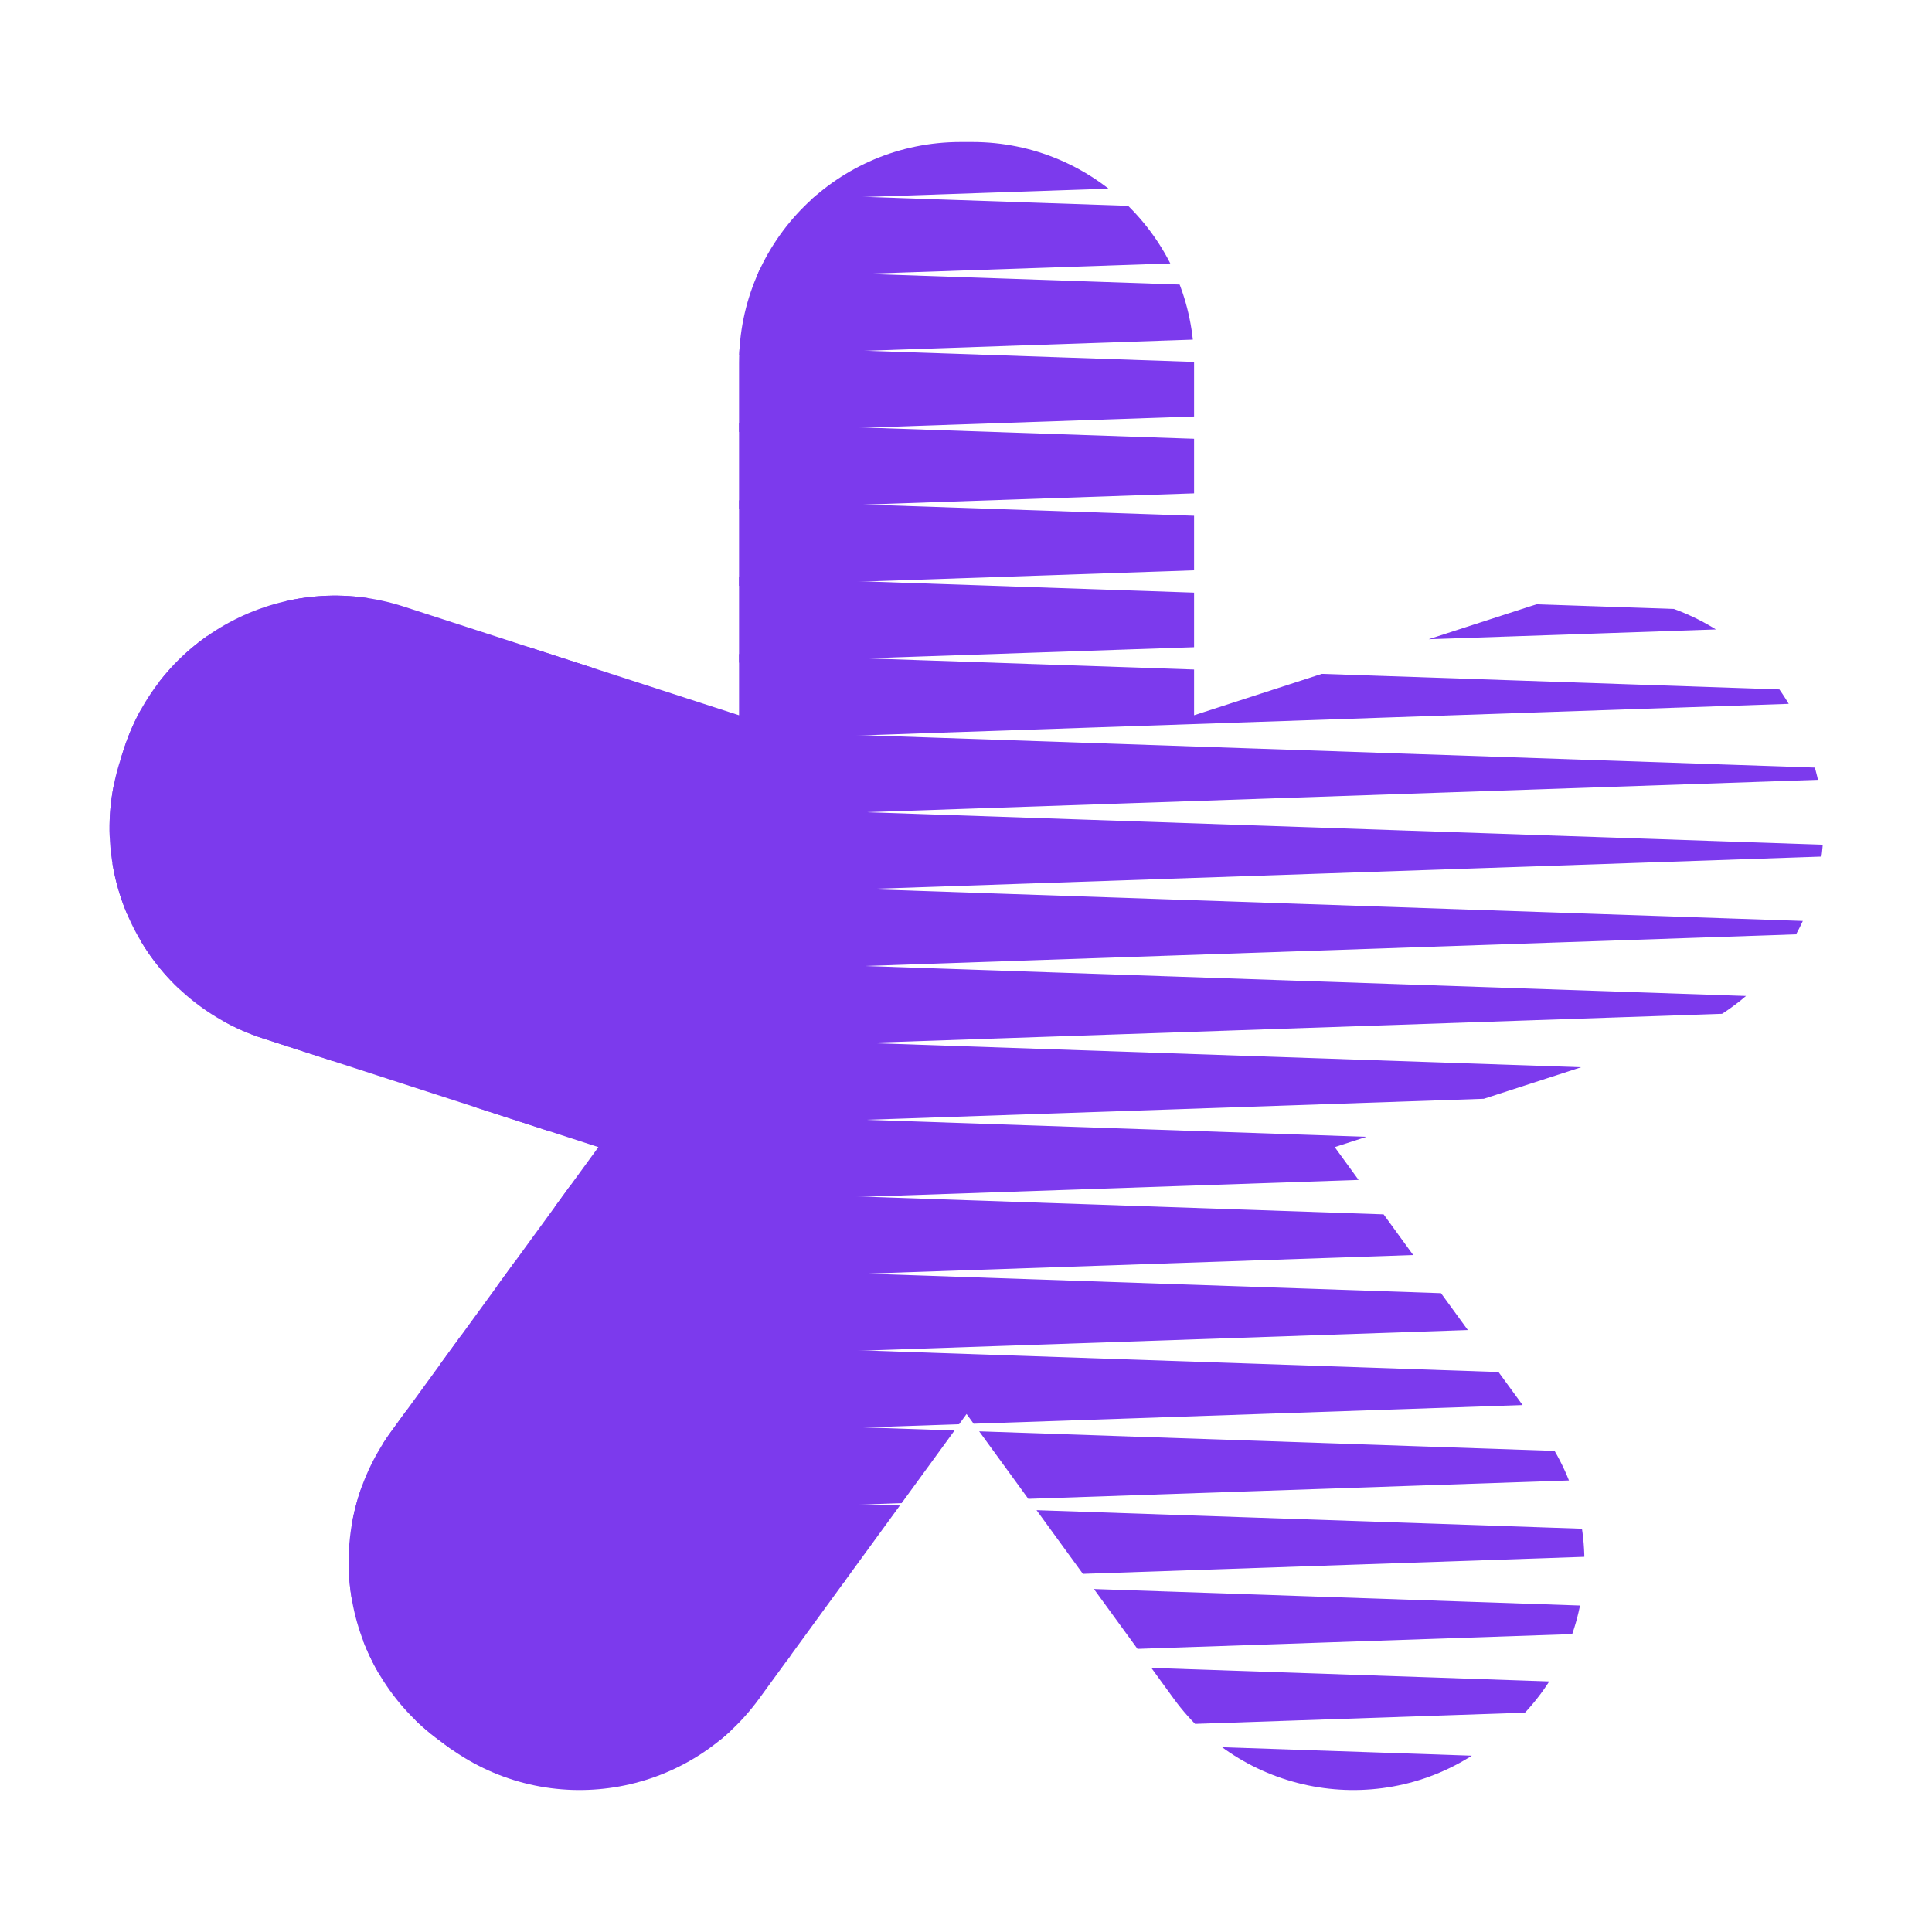
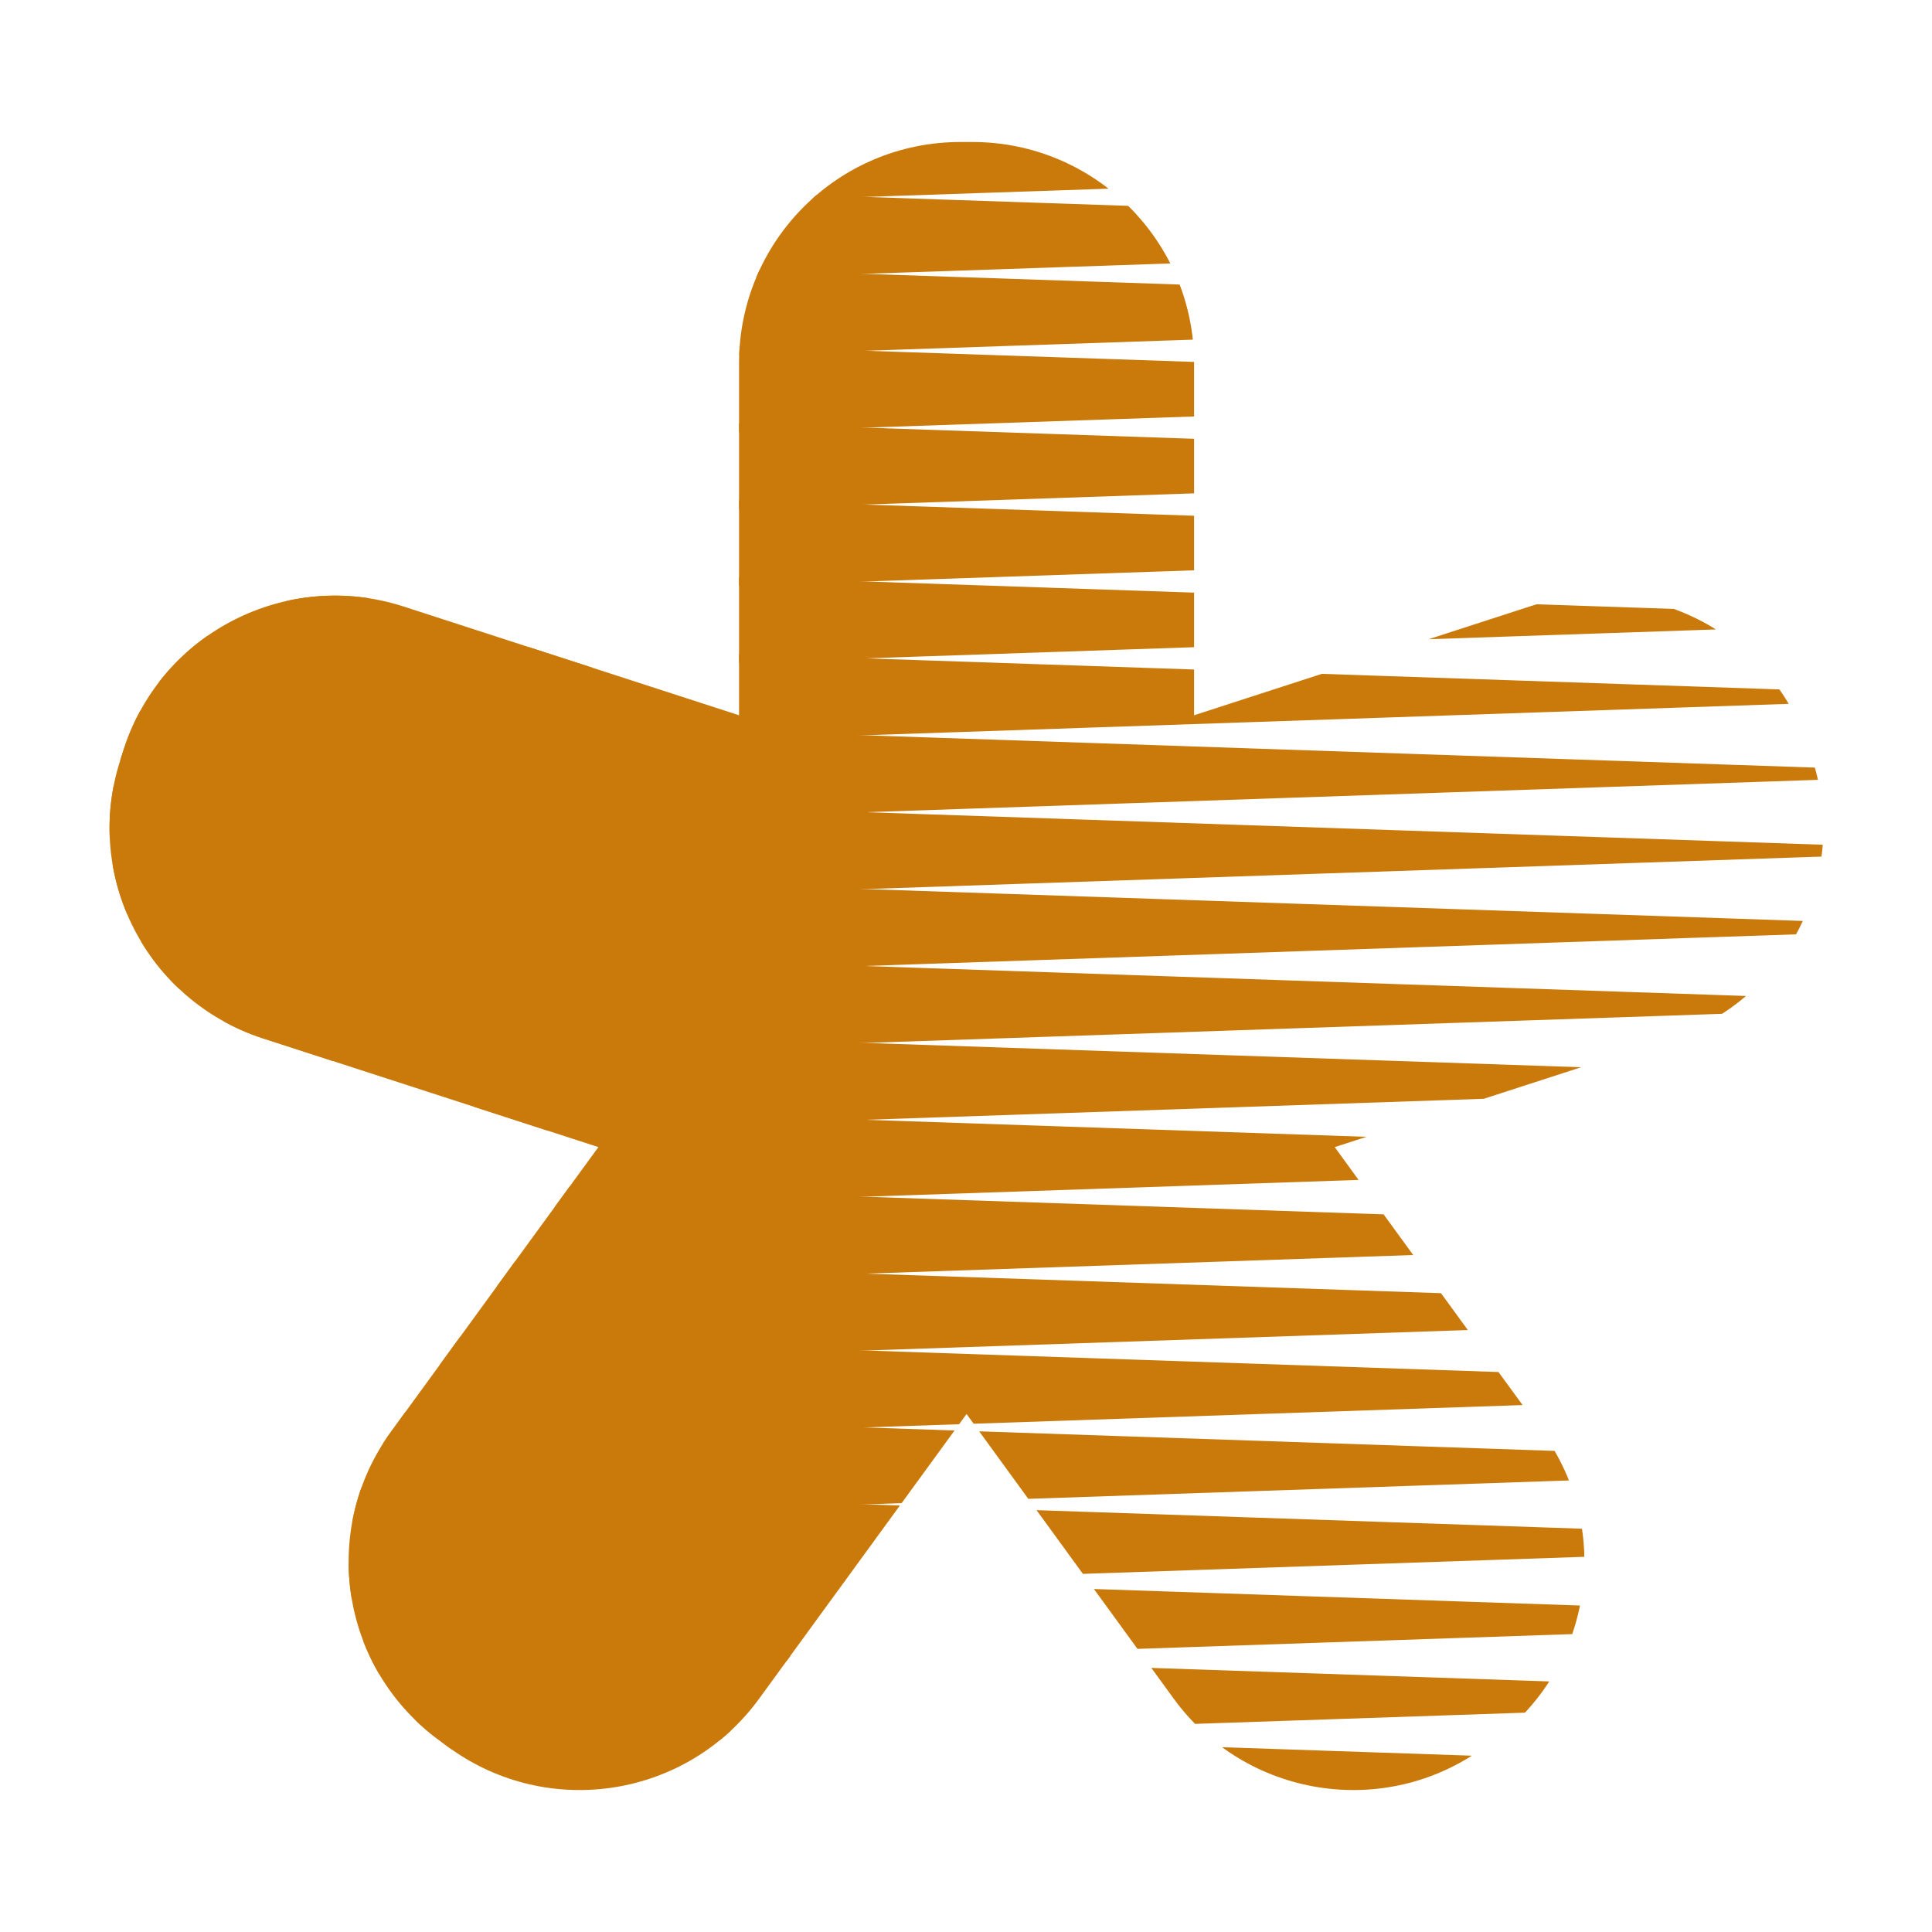
<svg xmlns="http://www.w3.org/2000/svg" width="500" zoomAndPan="magnify" viewBox="0 0 375 375" height="500" preserveAspectRatio="xMidYMid meet" version="1.0">
  <defs>
    <clipPath id="846d2627fd">
      <path d="M 21.242 27.562 L 354 27.562 L 354 45 L 21.242 45 Z M 21.242 27.562 " clip-rule="nonzero" />
    </clipPath>
    <clipPath id="1c17666295">
      <path d="M 147.336 329.73 C 133.344 348.926 106.488 353.18 87.23 339.25 C 86.594 338.816 86.016 338.352 85.426 337.906 C 66.168 323.973 61.93 297.121 75.875 277.93 C 94.301 252.594 116.148 222.652 116.148 222.652 C 116.148 222.652 80.852 211.219 51.023 201.543 C 28.406 194.199 16.027 169.969 23.387 147.434 C 23.625 146.73 23.816 145.996 24.074 145.277 C 31.43 122.727 55.707 110.41 78.324 117.719 C 108.152 127.395 143.449 138.832 143.449 138.832 L 143.449 70.488 C 143.449 46.77 162.66 27.562 186.441 27.562 L 188.73 27.562 C 212.465 27.562 231.77 46.77 231.77 70.488 L 231.77 138.832 C 231.77 138.832 267.066 127.395 296.895 117.719 C 319.508 110.395 343.789 122.727 351.098 145.277 C 351.387 146.012 351.578 146.73 351.785 147.434 C 359.141 169.988 346.812 194.199 324.195 201.543 C 294.32 211.219 259.07 222.652 259.07 222.652 C 259.07 222.652 280.805 252.594 299.34 277.93 C 313.289 297.121 308.984 323.957 289.793 337.906 C 289.203 338.336 288.578 338.801 287.938 339.25 C 268.73 353.18 241.828 348.926 227.832 329.73 C 209.41 304.398 187.609 274.457 187.609 274.457 C 187.609 274.457 165.777 304.398 147.336 329.73 Z M 147.336 329.73 " clip-rule="nonzero" />
    </clipPath>
    <clipPath id="b67107c4ed">
      <path d="M 21.242 32 L 354 32 L 354 60 L 21.242 60 Z M 21.242 32 " clip-rule="nonzero" />
    </clipPath>
    <clipPath id="4bcb7b3279">
      <path d="M 147.336 329.73 C 133.344 348.926 106.488 353.18 87.23 339.25 C 86.594 338.816 86.016 338.352 85.426 337.906 C 66.168 323.973 61.93 297.121 75.875 277.93 C 94.301 252.594 116.148 222.652 116.148 222.652 C 116.148 222.652 80.852 211.219 51.023 201.543 C 28.406 194.199 16.027 169.969 23.387 147.434 C 23.625 146.73 23.816 145.996 24.074 145.277 C 31.43 122.727 55.707 110.41 78.324 117.719 C 108.152 127.395 143.449 138.832 143.449 138.832 L 143.449 70.488 C 143.449 46.77 162.66 27.562 186.441 27.562 L 188.73 27.562 C 212.465 27.562 231.77 46.77 231.77 70.488 L 231.77 138.832 C 231.77 138.832 267.066 127.395 296.895 117.719 C 319.508 110.395 343.789 122.727 351.098 145.277 C 351.387 146.012 351.578 146.73 351.785 147.434 C 359.141 169.988 346.812 194.199 324.195 201.543 C 294.32 211.219 259.07 222.652 259.07 222.652 C 259.07 222.652 280.805 252.594 299.34 277.93 C 313.289 297.121 308.984 323.957 289.793 337.906 C 289.203 338.336 288.578 338.801 287.938 339.25 C 268.73 353.18 241.828 348.926 227.832 329.73 C 209.41 304.398 187.609 274.457 187.609 274.457 C 187.609 274.457 165.777 304.398 147.336 329.73 Z M 147.336 329.73 " clip-rule="nonzero" />
    </clipPath>
    <clipPath id="239f1c3ef4">
      <path d="M 21.242 47 L 354 47 L 354 75 L 21.242 75 Z M 21.242 47 " clip-rule="nonzero" />
    </clipPath>
    <clipPath id="25548eeae4">
      <path d="M 147.336 329.73 C 133.344 348.926 106.488 353.18 87.23 339.25 C 86.594 338.816 86.016 338.352 85.426 337.906 C 66.168 323.973 61.93 297.121 75.875 277.93 C 94.301 252.594 116.148 222.652 116.148 222.652 C 116.148 222.652 80.852 211.219 51.023 201.543 C 28.406 194.199 16.027 169.969 23.387 147.434 C 23.625 146.73 23.816 145.996 24.074 145.277 C 31.43 122.727 55.707 110.41 78.324 117.719 C 108.152 127.395 143.449 138.832 143.449 138.832 L 143.449 70.488 C 143.449 46.77 162.66 27.562 186.441 27.562 L 188.73 27.562 C 212.465 27.562 231.77 46.77 231.77 70.488 L 231.77 138.832 C 231.77 138.832 267.066 127.395 296.895 117.719 C 319.508 110.395 343.789 122.727 351.098 145.277 C 351.387 146.012 351.578 146.73 351.785 147.434 C 359.141 169.988 346.812 194.199 324.195 201.543 C 294.32 211.219 259.07 222.652 259.07 222.652 C 259.07 222.652 280.805 252.594 299.34 277.93 C 313.289 297.121 308.984 323.957 289.793 337.906 C 289.203 338.336 288.578 338.801 287.938 339.25 C 268.73 353.18 241.828 348.926 227.832 329.73 C 209.41 304.398 187.609 274.457 187.609 274.457 C 187.609 274.457 165.777 304.398 147.336 329.73 Z M 147.336 329.73 " clip-rule="nonzero" />
    </clipPath>
    <clipPath id="4e769411f2">
      <path d="M 21.242 61 L 354 61 L 354 90 L 21.242 90 Z M 21.242 61 " clip-rule="nonzero" />
    </clipPath>
    <clipPath id="ec1c4f6a53">
      <path d="M 147.336 329.73 C 133.344 348.926 106.488 353.18 87.23 339.25 C 86.594 338.816 86.016 338.352 85.426 337.906 C 66.168 323.973 61.93 297.121 75.875 277.93 C 94.301 252.594 116.148 222.652 116.148 222.652 C 116.148 222.652 80.852 211.219 51.023 201.543 C 28.406 194.199 16.027 169.969 23.387 147.434 C 23.625 146.73 23.816 145.996 24.074 145.277 C 31.43 122.727 55.707 110.41 78.324 117.719 C 108.152 127.395 143.449 138.832 143.449 138.832 L 143.449 70.488 C 143.449 46.77 162.66 27.562 186.441 27.562 L 188.73 27.562 C 212.465 27.562 231.77 46.77 231.77 70.488 L 231.77 138.832 C 231.77 138.832 267.066 127.395 296.895 117.719 C 319.508 110.395 343.789 122.727 351.098 145.277 C 351.387 146.012 351.578 146.73 351.785 147.434 C 359.141 169.988 346.812 194.199 324.195 201.543 C 294.32 211.219 259.07 222.652 259.07 222.652 C 259.07 222.652 280.805 252.594 299.34 277.93 C 313.289 297.121 308.984 323.957 289.793 337.906 C 289.203 338.336 288.578 338.801 287.938 339.25 C 268.73 353.18 241.828 348.926 227.832 329.73 C 209.41 304.398 187.609 274.457 187.609 274.457 C 187.609 274.457 165.777 304.398 147.336 329.73 Z M 147.336 329.73 " clip-rule="nonzero" />
    </clipPath>
    <clipPath id="59d74f00a9">
      <path d="M 21.242 76 L 354 76 L 354 105 L 21.242 105 Z M 21.242 76 " clip-rule="nonzero" />
    </clipPath>
    <clipPath id="4a79bfa28d">
      <path d="M 147.336 329.73 C 133.344 348.926 106.488 353.18 87.23 339.25 C 86.594 338.816 86.016 338.352 85.426 337.906 C 66.168 323.973 61.93 297.121 75.875 277.93 C 94.301 252.594 116.148 222.652 116.148 222.652 C 116.148 222.652 80.852 211.219 51.023 201.543 C 28.406 194.199 16.027 169.969 23.387 147.434 C 23.625 146.73 23.816 145.996 24.074 145.277 C 31.43 122.727 55.707 110.41 78.324 117.719 C 108.152 127.395 143.449 138.832 143.449 138.832 L 143.449 70.488 C 143.449 46.77 162.66 27.562 186.441 27.562 L 188.73 27.562 C 212.465 27.562 231.77 46.77 231.77 70.488 L 231.77 138.832 C 231.77 138.832 267.066 127.395 296.895 117.719 C 319.508 110.395 343.789 122.727 351.098 145.277 C 351.387 146.012 351.578 146.73 351.785 147.434 C 359.141 169.988 346.812 194.199 324.195 201.543 C 294.32 211.219 259.07 222.652 259.07 222.652 C 259.07 222.652 280.805 252.594 299.34 277.93 C 313.289 297.121 308.984 323.957 289.793 337.906 C 289.203 338.336 288.578 338.801 287.938 339.25 C 268.73 353.18 241.828 348.926 227.832 329.73 C 209.41 304.398 187.609 274.457 187.609 274.457 C 187.609 274.457 165.777 304.398 147.336 329.73 Z M 147.336 329.73 " clip-rule="nonzero" />
    </clipPath>
    <clipPath id="18f8cc3c72">
      <path d="M 21.242 91 L 354 91 L 354 119 L 21.242 119 Z M 21.242 91 " clip-rule="nonzero" />
    </clipPath>
    <clipPath id="bc3f425c98">
      <path d="M 147.336 329.73 C 133.344 348.926 106.488 353.18 87.23 339.25 C 86.594 338.816 86.016 338.352 85.426 337.906 C 66.168 323.973 61.93 297.121 75.875 277.93 C 94.301 252.594 116.148 222.652 116.148 222.652 C 116.148 222.652 80.852 211.219 51.023 201.543 C 28.406 194.199 16.027 169.969 23.387 147.434 C 23.625 146.73 23.816 145.996 24.074 145.277 C 31.43 122.727 55.707 110.41 78.324 117.719 C 108.152 127.395 143.449 138.832 143.449 138.832 L 143.449 70.488 C 143.449 46.77 162.66 27.562 186.441 27.562 L 188.73 27.562 C 212.465 27.562 231.77 46.77 231.77 70.488 L 231.77 138.832 C 231.77 138.832 267.066 127.395 296.895 117.719 C 319.508 110.395 343.789 122.727 351.098 145.277 C 351.387 146.012 351.578 146.73 351.785 147.434 C 359.141 169.988 346.812 194.199 324.195 201.543 C 294.32 211.219 259.07 222.652 259.07 222.652 C 259.07 222.652 280.805 252.594 299.34 277.93 C 313.289 297.121 308.984 323.957 289.793 337.906 C 289.203 338.336 288.578 338.801 287.938 339.25 C 268.73 353.18 241.828 348.926 227.832 329.73 C 209.41 304.398 187.609 274.457 187.609 274.457 C 187.609 274.457 165.777 304.398 147.336 329.73 Z M 147.336 329.73 " clip-rule="nonzero" />
    </clipPath>
    <clipPath id="8e218f6658">
      <path d="M 21.242 106 L 354 106 L 354 134 L 21.242 134 Z M 21.242 106 " clip-rule="nonzero" />
    </clipPath>
    <clipPath id="dfae917da2">
      <path d="M 147.336 329.73 C 133.344 348.926 106.488 353.18 87.23 339.25 C 86.594 338.816 86.016 338.352 85.426 337.906 C 66.168 323.973 61.93 297.121 75.875 277.93 C 94.301 252.594 116.148 222.652 116.148 222.652 C 116.148 222.652 80.852 211.219 51.023 201.543 C 28.406 194.199 16.027 169.969 23.387 147.434 C 23.625 146.73 23.816 145.996 24.074 145.277 C 31.43 122.727 55.707 110.41 78.324 117.719 C 108.152 127.395 143.449 138.832 143.449 138.832 L 143.449 70.488 C 143.449 46.77 162.66 27.562 186.441 27.562 L 188.73 27.562 C 212.465 27.562 231.77 46.77 231.77 70.488 L 231.77 138.832 C 231.77 138.832 267.066 127.395 296.895 117.719 C 319.508 110.395 343.789 122.727 351.098 145.277 C 351.387 146.012 351.578 146.73 351.785 147.434 C 359.141 169.988 346.812 194.199 324.195 201.543 C 294.32 211.219 259.07 222.652 259.07 222.652 C 259.07 222.652 280.805 252.594 299.34 277.93 C 313.289 297.121 308.984 323.957 289.793 337.906 C 289.203 338.336 288.578 338.801 287.938 339.25 C 268.73 353.18 241.828 348.926 227.832 329.73 C 209.41 304.398 187.609 274.457 187.609 274.457 C 187.609 274.457 165.777 304.398 147.336 329.73 Z M 147.336 329.73 " clip-rule="nonzero" />
    </clipPath>
    <clipPath id="a7ffdead7a">
      <path d="M 21.242 121 L 354 121 L 354 149 L 21.242 149 Z M 21.242 121 " clip-rule="nonzero" />
    </clipPath>
    <clipPath id="7ac23df32a">
      <path d="M 147.336 329.73 C 133.344 348.926 106.488 353.18 87.23 339.25 C 86.594 338.816 86.016 338.352 85.426 337.906 C 66.168 323.973 61.93 297.121 75.875 277.93 C 94.301 252.594 116.148 222.652 116.148 222.652 C 116.148 222.652 80.852 211.219 51.023 201.543 C 28.406 194.199 16.027 169.969 23.387 147.434 C 23.625 146.73 23.816 145.996 24.074 145.277 C 31.43 122.727 55.707 110.41 78.324 117.719 C 108.152 127.395 143.449 138.832 143.449 138.832 L 143.449 70.488 C 143.449 46.77 162.66 27.562 186.441 27.562 L 188.73 27.562 C 212.465 27.562 231.77 46.77 231.77 70.488 L 231.77 138.832 C 231.77 138.832 267.066 127.395 296.895 117.719 C 319.508 110.395 343.789 122.727 351.098 145.277 C 351.387 146.012 351.578 146.73 351.785 147.434 C 359.141 169.988 346.812 194.199 324.195 201.543 C 294.32 211.219 259.07 222.652 259.07 222.652 C 259.07 222.652 280.805 252.594 299.34 277.93 C 313.289 297.121 308.984 323.957 289.793 337.906 C 289.203 338.336 288.578 338.801 287.938 339.25 C 268.73 353.18 241.828 348.926 227.832 329.73 C 209.41 304.398 187.609 274.457 187.609 274.457 C 187.609 274.457 165.777 304.398 147.336 329.73 Z M 147.336 329.73 " clip-rule="nonzero" />
    </clipPath>
    <clipPath id="889c80b71e">
      <path d="M 21.242 136 L 354 136 L 354 164 L 21.242 164 Z M 21.242 136 " clip-rule="nonzero" />
    </clipPath>
    <clipPath id="91bda8b24e">
      <path d="M 147.336 329.73 C 133.344 348.926 106.488 353.18 87.23 339.25 C 86.594 338.816 86.016 338.352 85.426 337.906 C 66.168 323.973 61.93 297.121 75.875 277.93 C 94.301 252.594 116.148 222.652 116.148 222.652 C 116.148 222.652 80.852 211.219 51.023 201.543 C 28.406 194.199 16.027 169.969 23.387 147.434 C 23.625 146.73 23.816 145.996 24.074 145.277 C 31.43 122.727 55.707 110.41 78.324 117.719 C 108.152 127.395 143.449 138.832 143.449 138.832 L 143.449 70.488 C 143.449 46.77 162.66 27.562 186.441 27.562 L 188.73 27.562 C 212.465 27.562 231.77 46.77 231.77 70.488 L 231.77 138.832 C 231.77 138.832 267.066 127.395 296.895 117.719 C 319.508 110.395 343.789 122.727 351.098 145.277 C 351.387 146.012 351.578 146.73 351.785 147.434 C 359.141 169.988 346.812 194.199 324.195 201.543 C 294.32 211.219 259.07 222.652 259.07 222.652 C 259.07 222.652 280.805 252.594 299.34 277.93 C 313.289 297.121 308.984 323.957 289.793 337.906 C 289.203 338.336 288.578 338.801 287.938 339.25 C 268.73 353.18 241.828 348.926 227.832 329.73 C 209.41 304.398 187.609 274.457 187.609 274.457 C 187.609 274.457 165.777 304.398 147.336 329.73 Z M 147.336 329.73 " clip-rule="nonzero" />
    </clipPath>
    <clipPath id="bf552c77ee">
      <path d="M 21.242 151 L 354 151 L 354 179 L 21.242 179 Z M 21.242 151 " clip-rule="nonzero" />
    </clipPath>
    <clipPath id="5dc0c05a8c">
      <path d="M 147.336 329.73 C 133.344 348.926 106.488 353.18 87.23 339.25 C 86.594 338.816 86.016 338.352 85.426 337.906 C 66.168 323.973 61.93 297.121 75.875 277.93 C 94.301 252.594 116.148 222.652 116.148 222.652 C 116.148 222.652 80.852 211.219 51.023 201.543 C 28.406 194.199 16.027 169.969 23.387 147.434 C 23.625 146.73 23.816 145.996 24.074 145.277 C 31.43 122.727 55.707 110.41 78.324 117.719 C 108.152 127.395 143.449 138.832 143.449 138.832 L 143.449 70.488 C 143.449 46.77 162.66 27.562 186.441 27.562 L 188.73 27.562 C 212.465 27.562 231.77 46.77 231.77 70.488 L 231.77 138.832 C 231.77 138.832 267.066 127.395 296.895 117.719 C 319.508 110.395 343.789 122.727 351.098 145.277 C 351.387 146.012 351.578 146.73 351.785 147.434 C 359.141 169.988 346.812 194.199 324.195 201.543 C 294.32 211.219 259.07 222.652 259.07 222.652 C 259.07 222.652 280.805 252.594 299.34 277.93 C 313.289 297.121 308.984 323.957 289.793 337.906 C 289.203 338.336 288.578 338.801 287.938 339.25 C 268.73 353.18 241.828 348.926 227.832 329.73 C 209.41 304.398 187.609 274.457 187.609 274.457 C 187.609 274.457 165.777 304.398 147.336 329.73 Z M 147.336 329.73 " clip-rule="nonzero" />
    </clipPath>
    <clipPath id="2c8d3a0c11">
      <path d="M 21.242 166 L 354 166 L 354 194 L 21.242 194 Z M 21.242 166 " clip-rule="nonzero" />
    </clipPath>
    <clipPath id="d4ba5630dd">
      <path d="M 147.336 329.73 C 133.344 348.926 106.488 353.18 87.23 339.25 C 86.594 338.816 86.016 338.352 85.426 337.906 C 66.168 323.973 61.93 297.121 75.875 277.93 C 94.301 252.594 116.148 222.652 116.148 222.652 C 116.148 222.652 80.852 211.219 51.023 201.543 C 28.406 194.199 16.027 169.969 23.387 147.434 C 23.625 146.73 23.816 145.996 24.074 145.277 C 31.43 122.727 55.707 110.41 78.324 117.719 C 108.152 127.395 143.449 138.832 143.449 138.832 L 143.449 70.488 C 143.449 46.77 162.66 27.562 186.441 27.562 L 188.73 27.562 C 212.465 27.562 231.77 46.77 231.77 70.488 L 231.77 138.832 C 231.77 138.832 267.066 127.395 296.895 117.719 C 319.508 110.395 343.789 122.727 351.098 145.277 C 351.387 146.012 351.578 146.73 351.785 147.434 C 359.141 169.988 346.812 194.199 324.195 201.543 C 294.32 211.219 259.07 222.652 259.07 222.652 C 259.07 222.652 280.805 252.594 299.34 277.93 C 313.289 297.121 308.984 323.957 289.793 337.906 C 289.203 338.336 288.578 338.801 287.938 339.25 C 268.73 353.18 241.828 348.926 227.832 329.73 C 209.41 304.398 187.609 274.457 187.609 274.457 C 187.609 274.457 165.777 304.398 147.336 329.73 Z M 147.336 329.73 " clip-rule="nonzero" />
    </clipPath>
    <clipPath id="be1769e89f">
      <path d="M 21.242 181 L 354 181 L 354 209 L 21.242 209 Z M 21.242 181 " clip-rule="nonzero" />
    </clipPath>
    <clipPath id="778aa184af">
      <path d="M 147.336 329.73 C 133.344 348.926 106.488 353.18 87.23 339.25 C 86.594 338.816 86.016 338.352 85.426 337.906 C 66.168 323.973 61.93 297.121 75.875 277.93 C 94.301 252.594 116.148 222.652 116.148 222.652 C 116.148 222.652 80.852 211.219 51.023 201.543 C 28.406 194.199 16.027 169.969 23.387 147.434 C 23.625 146.73 23.816 145.996 24.074 145.277 C 31.43 122.727 55.707 110.41 78.324 117.719 C 108.152 127.395 143.449 138.832 143.449 138.832 L 143.449 70.488 C 143.449 46.77 162.66 27.562 186.441 27.562 L 188.73 27.562 C 212.465 27.562 231.77 46.77 231.77 70.488 L 231.77 138.832 C 231.77 138.832 267.066 127.395 296.895 117.719 C 319.508 110.395 343.789 122.727 351.098 145.277 C 351.387 146.012 351.578 146.73 351.785 147.434 C 359.141 169.988 346.812 194.199 324.195 201.543 C 294.32 211.219 259.07 222.652 259.07 222.652 C 259.07 222.652 280.805 252.594 299.34 277.93 C 313.289 297.121 308.984 323.957 289.793 337.906 C 289.203 338.336 288.578 338.801 287.938 339.25 C 268.73 353.18 241.828 348.926 227.832 329.73 C 209.41 304.398 187.609 274.457 187.609 274.457 C 187.609 274.457 165.777 304.398 147.336 329.73 Z M 147.336 329.73 " clip-rule="nonzero" />
    </clipPath>
    <clipPath id="a9affb54ce">
      <path d="M 21.242 196 L 354 196 L 354 224 L 21.242 224 Z M 21.242 196 " clip-rule="nonzero" />
    </clipPath>
    <clipPath id="3beb275bf1">
      <path d="M 147.336 329.73 C 133.344 348.926 106.488 353.18 87.23 339.25 C 86.594 338.816 86.016 338.352 85.426 337.906 C 66.168 323.973 61.93 297.121 75.875 277.93 C 94.301 252.594 116.148 222.652 116.148 222.652 C 116.148 222.652 80.852 211.219 51.023 201.543 C 28.406 194.199 16.027 169.969 23.387 147.434 C 23.625 146.73 23.816 145.996 24.074 145.277 C 31.43 122.727 55.707 110.41 78.324 117.719 C 108.152 127.395 143.449 138.832 143.449 138.832 L 143.449 70.488 C 143.449 46.77 162.66 27.562 186.441 27.562 L 188.73 27.562 C 212.465 27.562 231.77 46.77 231.77 70.488 L 231.77 138.832 C 231.77 138.832 267.066 127.395 296.895 117.719 C 319.508 110.395 343.789 122.727 351.098 145.277 C 351.387 146.012 351.578 146.73 351.785 147.434 C 359.141 169.988 346.812 194.199 324.195 201.543 C 294.32 211.219 259.07 222.652 259.07 222.652 C 259.07 222.652 280.805 252.594 299.34 277.93 C 313.289 297.121 308.984 323.957 289.793 337.906 C 289.203 338.336 288.578 338.801 287.938 339.25 C 268.73 353.18 241.828 348.926 227.832 329.73 C 209.41 304.398 187.609 274.457 187.609 274.457 C 187.609 274.457 165.777 304.398 147.336 329.73 Z M 147.336 329.73 " clip-rule="nonzero" />
    </clipPath>
    <clipPath id="f88423b8b4">
      <path d="M 21.242 211 L 354 211 L 354 239 L 21.242 239 Z M 21.242 211 " clip-rule="nonzero" />
    </clipPath>
    <clipPath id="7b7dac00a6">
      <path d="M 147.336 329.73 C 133.344 348.926 106.488 353.18 87.23 339.25 C 86.594 338.816 86.016 338.352 85.426 337.906 C 66.168 323.973 61.93 297.121 75.875 277.93 C 94.301 252.594 116.148 222.652 116.148 222.652 C 116.148 222.652 80.852 211.219 51.023 201.543 C 28.406 194.199 16.027 169.969 23.387 147.434 C 23.625 146.73 23.816 145.996 24.074 145.277 C 31.43 122.727 55.707 110.41 78.324 117.719 C 108.152 127.395 143.449 138.832 143.449 138.832 L 143.449 70.488 C 143.449 46.77 162.66 27.562 186.441 27.562 L 188.73 27.562 C 212.465 27.562 231.77 46.77 231.77 70.488 L 231.77 138.832 C 231.77 138.832 267.066 127.395 296.895 117.719 C 319.508 110.395 343.789 122.727 351.098 145.277 C 351.387 146.012 351.578 146.73 351.785 147.434 C 359.141 169.988 346.812 194.199 324.195 201.543 C 294.32 211.219 259.07 222.652 259.07 222.652 C 259.07 222.652 280.805 252.594 299.34 277.93 C 313.289 297.121 308.984 323.957 289.793 337.906 C 289.203 338.336 288.578 338.801 287.938 339.25 C 268.73 353.18 241.828 348.926 227.832 329.73 C 209.41 304.398 187.609 274.457 187.609 274.457 C 187.609 274.457 165.777 304.398 147.336 329.73 Z M 147.336 329.73 " clip-rule="nonzero" />
    </clipPath>
    <clipPath id="2fe3b1e2af">
      <path d="M 21.242 226 L 354 226 L 354 254 L 21.242 254 Z M 21.242 226 " clip-rule="nonzero" />
    </clipPath>
    <clipPath id="392f0bcef5">
      <path d="M 147.336 329.73 C 133.344 348.926 106.488 353.18 87.23 339.25 C 86.594 338.816 86.016 338.352 85.426 337.906 C 66.168 323.973 61.93 297.121 75.875 277.93 C 94.301 252.594 116.148 222.652 116.148 222.652 C 116.148 222.652 80.852 211.219 51.023 201.543 C 28.406 194.199 16.027 169.969 23.387 147.434 C 23.625 146.73 23.816 145.996 24.074 145.277 C 31.43 122.727 55.707 110.41 78.324 117.719 C 108.152 127.395 143.449 138.832 143.449 138.832 L 143.449 70.488 C 143.449 46.77 162.66 27.562 186.441 27.562 L 188.73 27.562 C 212.465 27.562 231.77 46.77 231.77 70.488 L 231.77 138.832 C 231.77 138.832 267.066 127.395 296.895 117.719 C 319.508 110.395 343.789 122.727 351.098 145.277 C 351.387 146.012 351.578 146.73 351.785 147.434 C 359.141 169.988 346.812 194.199 324.195 201.543 C 294.32 211.219 259.07 222.652 259.07 222.652 C 259.07 222.652 280.805 252.594 299.34 277.93 C 313.289 297.121 308.984 323.957 289.793 337.906 C 289.203 338.336 288.578 338.801 287.938 339.25 C 268.73 353.18 241.828 348.926 227.832 329.73 C 209.41 304.398 187.609 274.457 187.609 274.457 C 187.609 274.457 165.777 304.398 147.336 329.73 Z M 147.336 329.73 " clip-rule="nonzero" />
    </clipPath>
    <clipPath id="79d746da21">
      <path d="M 21.242 241 L 354 241 L 354 269 L 21.242 269 Z M 21.242 241 " clip-rule="nonzero" />
    </clipPath>
    <clipPath id="4cd6c43f71">
      <path d="M 147.336 329.73 C 133.344 348.926 106.488 353.18 87.23 339.25 C 86.594 338.816 86.016 338.352 85.426 337.906 C 66.168 323.973 61.93 297.121 75.875 277.93 C 94.301 252.594 116.148 222.652 116.148 222.652 C 116.148 222.652 80.852 211.219 51.023 201.543 C 28.406 194.199 16.027 169.969 23.387 147.434 C 23.625 146.73 23.816 145.996 24.074 145.277 C 31.43 122.727 55.707 110.41 78.324 117.719 C 108.152 127.395 143.449 138.832 143.449 138.832 L 143.449 70.488 C 143.449 46.77 162.66 27.562 186.441 27.562 L 188.73 27.562 C 212.465 27.562 231.77 46.77 231.77 70.488 L 231.77 138.832 C 231.77 138.832 267.066 127.395 296.895 117.719 C 319.508 110.395 343.789 122.727 351.098 145.277 C 351.387 146.012 351.578 146.73 351.785 147.434 C 359.141 169.988 346.812 194.199 324.195 201.543 C 294.32 211.219 259.07 222.652 259.07 222.652 C 259.07 222.652 280.805 252.594 299.34 277.93 C 313.289 297.121 308.984 323.957 289.793 337.906 C 289.203 338.336 288.578 338.801 287.938 339.25 C 268.73 353.18 241.828 348.926 227.832 329.73 C 209.41 304.398 187.609 274.457 187.609 274.457 C 187.609 274.457 165.777 304.398 147.336 329.73 Z M 147.336 329.73 " clip-rule="nonzero" />
    </clipPath>
    <clipPath id="7b22cd13e1">
      <path d="M 21.242 256 L 354 256 L 354 284 L 21.242 284 Z M 21.242 256 " clip-rule="nonzero" />
    </clipPath>
    <clipPath id="c143ef2018">
      <path d="M 147.336 329.73 C 133.344 348.926 106.488 353.18 87.23 339.25 C 86.594 338.816 86.016 338.352 85.426 337.906 C 66.168 323.973 61.93 297.121 75.875 277.93 C 94.301 252.594 116.148 222.652 116.148 222.652 C 116.148 222.652 80.852 211.219 51.023 201.543 C 28.406 194.199 16.027 169.969 23.387 147.434 C 23.625 146.73 23.816 145.996 24.074 145.277 C 31.43 122.727 55.707 110.41 78.324 117.719 C 108.152 127.395 143.449 138.832 143.449 138.832 L 143.449 70.488 C 143.449 46.77 162.66 27.562 186.441 27.562 L 188.73 27.562 C 212.465 27.562 231.77 46.77 231.77 70.488 L 231.77 138.832 C 231.77 138.832 267.066 127.395 296.895 117.719 C 319.508 110.395 343.789 122.727 351.098 145.277 C 351.387 146.012 351.578 146.73 351.785 147.434 C 359.141 169.988 346.812 194.199 324.195 201.543 C 294.32 211.219 259.07 222.652 259.07 222.652 C 259.07 222.652 280.805 252.594 299.34 277.93 C 313.289 297.121 308.984 323.957 289.793 337.906 C 289.203 338.336 288.578 338.801 287.938 339.25 C 268.73 353.18 241.828 348.926 227.832 329.73 C 209.41 304.398 187.609 274.457 187.609 274.457 C 187.609 274.457 165.777 304.398 147.336 329.73 Z M 147.336 329.73 " clip-rule="nonzero" />
    </clipPath>
    <clipPath id="1eff3e63c2">
      <path d="M 21.242 270 L 354 270 L 354 299 L 21.242 299 Z M 21.242 270 " clip-rule="nonzero" />
    </clipPath>
    <clipPath id="bb00f1fc9f">
      <path d="M 147.336 329.73 C 133.344 348.926 106.488 353.18 87.23 339.25 C 86.594 338.816 86.016 338.352 85.426 337.906 C 66.168 323.973 61.93 297.121 75.875 277.93 C 94.301 252.594 116.148 222.652 116.148 222.652 C 116.148 222.652 80.852 211.219 51.023 201.543 C 28.406 194.199 16.027 169.969 23.387 147.434 C 23.625 146.73 23.816 145.996 24.074 145.277 C 31.43 122.727 55.707 110.41 78.324 117.719 C 108.152 127.395 143.449 138.832 143.449 138.832 L 143.449 70.488 C 143.449 46.77 162.66 27.562 186.441 27.562 L 188.73 27.562 C 212.465 27.562 231.77 46.77 231.77 70.488 L 231.77 138.832 C 231.77 138.832 267.066 127.395 296.895 117.719 C 319.508 110.395 343.789 122.727 351.098 145.277 C 351.387 146.012 351.578 146.73 351.785 147.434 C 359.141 169.988 346.812 194.199 324.195 201.543 C 294.32 211.219 259.07 222.652 259.07 222.652 C 259.07 222.652 280.805 252.594 299.34 277.93 C 313.289 297.121 308.984 323.957 289.793 337.906 C 289.203 338.336 288.578 338.801 287.938 339.25 C 268.73 353.18 241.828 348.926 227.832 329.73 C 209.41 304.398 187.609 274.457 187.609 274.457 C 187.609 274.457 165.777 304.398 147.336 329.73 Z M 147.336 329.73 " clip-rule="nonzero" />
    </clipPath>
    <clipPath id="e108d67e32">
      <path d="M 21.242 285 L 354 285 L 354 314 L 21.242 314 Z M 21.242 285 " clip-rule="nonzero" />
    </clipPath>
    <clipPath id="a1e20eea5d">
      <path d="M 147.336 329.73 C 133.344 348.926 106.488 353.18 87.23 339.25 C 86.594 338.816 86.016 338.352 85.426 337.906 C 66.168 323.973 61.93 297.121 75.875 277.93 C 94.301 252.594 116.148 222.652 116.148 222.652 C 116.148 222.652 80.852 211.219 51.023 201.543 C 28.406 194.199 16.027 169.969 23.387 147.434 C 23.625 146.73 23.816 145.996 24.074 145.277 C 31.43 122.727 55.707 110.41 78.324 117.719 C 108.152 127.395 143.449 138.832 143.449 138.832 L 143.449 70.488 C 143.449 46.77 162.66 27.562 186.441 27.562 L 188.73 27.562 C 212.465 27.562 231.77 46.77 231.77 70.488 L 231.77 138.832 C 231.77 138.832 267.066 127.395 296.895 117.719 C 319.508 110.395 343.789 122.727 351.098 145.277 C 351.387 146.012 351.578 146.73 351.785 147.434 C 359.141 169.988 346.812 194.199 324.195 201.543 C 294.32 211.219 259.07 222.652 259.07 222.652 C 259.07 222.652 280.805 252.594 299.34 277.93 C 313.289 297.121 308.984 323.957 289.793 337.906 C 289.203 338.336 288.578 338.801 287.938 339.25 C 268.73 353.18 241.828 348.926 227.832 329.73 C 209.41 304.398 187.609 274.457 187.609 274.457 C 187.609 274.457 165.777 304.398 147.336 329.73 Z M 147.336 329.73 " clip-rule="nonzero" />
    </clipPath>
    <clipPath id="f1ae341a71">
      <path d="M 21.242 300 L 354 300 L 354 328 L 21.242 328 Z M 21.242 300 " clip-rule="nonzero" />
    </clipPath>
    <clipPath id="0d1793cb76">
      <path d="M 147.336 329.73 C 133.344 348.926 106.488 353.18 87.23 339.25 C 86.594 338.816 86.016 338.352 85.426 337.906 C 66.168 323.973 61.93 297.121 75.875 277.93 C 94.301 252.594 116.148 222.652 116.148 222.652 C 116.148 222.652 80.852 211.219 51.023 201.543 C 28.406 194.199 16.027 169.969 23.387 147.434 C 23.625 146.73 23.816 145.996 24.074 145.277 C 31.43 122.727 55.707 110.41 78.324 117.719 C 108.152 127.395 143.449 138.832 143.449 138.832 L 143.449 70.488 C 143.449 46.77 162.66 27.562 186.441 27.562 L 188.73 27.562 C 212.465 27.562 231.77 46.77 231.77 70.488 L 231.77 138.832 C 231.77 138.832 267.066 127.395 296.895 117.719 C 319.508 110.395 343.789 122.727 351.098 145.277 C 351.387 146.012 351.578 146.73 351.785 147.434 C 359.141 169.988 346.812 194.199 324.195 201.543 C 294.32 211.219 259.07 222.652 259.07 222.652 C 259.07 222.652 280.805 252.594 299.34 277.93 C 313.289 297.121 308.984 323.957 289.793 337.906 C 289.203 338.336 288.578 338.801 287.938 339.25 C 268.73 353.18 241.828 348.926 227.832 329.73 C 209.41 304.398 187.609 274.457 187.609 274.457 C 187.609 274.457 165.777 304.398 147.336 329.73 Z M 147.336 329.73 " clip-rule="nonzero" />
    </clipPath>
    <clipPath id="9b4d765d82">
      <path d="M 21.242 315 L 354 315 L 354 343 L 21.242 343 Z M 21.242 315 " clip-rule="nonzero" />
    </clipPath>
    <clipPath id="7fc6b65854">
      <path d="M 147.336 329.73 C 133.344 348.926 106.488 353.18 87.23 339.25 C 86.594 338.816 86.016 338.352 85.426 337.906 C 66.168 323.973 61.93 297.121 75.875 277.93 C 94.301 252.594 116.148 222.652 116.148 222.652 C 116.148 222.652 80.852 211.219 51.023 201.543 C 28.406 194.199 16.027 169.969 23.387 147.434 C 23.625 146.73 23.816 145.996 24.074 145.277 C 31.43 122.727 55.707 110.41 78.324 117.719 C 108.152 127.395 143.449 138.832 143.449 138.832 L 143.449 70.488 C 143.449 46.77 162.66 27.562 186.441 27.562 L 188.73 27.562 C 212.465 27.562 231.77 46.77 231.77 70.488 L 231.77 138.832 C 231.77 138.832 267.066 127.395 296.895 117.719 C 319.508 110.395 343.789 122.727 351.098 145.277 C 351.387 146.012 351.578 146.73 351.785 147.434 C 359.141 169.988 346.812 194.199 324.195 201.543 C 294.32 211.219 259.07 222.652 259.07 222.652 C 259.07 222.652 280.805 252.594 299.34 277.93 C 313.289 297.121 308.984 323.957 289.793 337.906 C 289.203 338.336 288.578 338.801 287.938 339.25 C 268.73 353.18 241.828 348.926 227.832 329.73 C 209.41 304.398 187.609 274.457 187.609 274.457 C 187.609 274.457 165.777 304.398 147.336 329.73 Z M 147.336 329.73 " clip-rule="nonzero" />
    </clipPath>
    <clipPath id="d17724eee6">
      <path d="M 21.242 330 L 354 330 L 354 347.812 L 21.242 347.812 Z M 21.242 330 " clip-rule="nonzero" />
    </clipPath>
    <clipPath id="6a4f4f8387">
      <path d="M 147.336 329.73 C 133.344 348.926 106.488 353.18 87.23 339.25 C 86.594 338.816 86.016 338.352 85.426 337.906 C 66.168 323.973 61.93 297.121 75.875 277.93 C 94.301 252.594 116.148 222.652 116.148 222.652 C 116.148 222.652 80.852 211.219 51.023 201.543 C 28.406 194.199 16.027 169.969 23.387 147.434 C 23.625 146.73 23.816 145.996 24.074 145.277 C 31.43 122.727 55.707 110.41 78.324 117.719 C 108.152 127.395 143.449 138.832 143.449 138.832 L 143.449 70.488 C 143.449 46.77 162.66 27.562 186.441 27.562 L 188.73 27.562 C 212.465 27.562 231.77 46.77 231.77 70.488 L 231.77 138.832 C 231.77 138.832 267.066 127.395 296.895 117.719 C 319.508 110.395 343.789 122.727 351.098 145.277 C 351.387 146.012 351.578 146.73 351.785 147.434 C 359.141 169.988 346.812 194.199 324.195 201.543 C 294.32 211.219 259.07 222.652 259.07 222.652 C 259.07 222.652 280.805 252.594 299.34 277.93 C 313.289 297.121 308.984 323.957 289.793 337.906 C 289.203 338.336 288.578 338.801 287.938 339.25 C 268.73 353.18 241.828 348.926 227.832 329.73 C 209.41 304.398 187.609 274.457 187.609 274.457 C 187.609 274.457 165.777 304.398 147.336 329.73 Z M 147.336 329.73 " clip-rule="nonzero" />
    </clipPath>
  </defs>
  <g clip-path="url(#846d2627fd)">
    <g clip-path="url(#1c17666295)">
-       <path fill="#7c3aed" d="M -12.344 17.168 L 387.5 30.762 L -12.344 44.355 Z M -12.344 17.168 " fill-opacity="1" fill-rule="nonzero" />
+       <path fill="#c97a0a" d="M -12.344 17.168 L 387.5 30.762 L -12.344 44.355 Z M -12.344 17.168 " fill-opacity="1" fill-rule="nonzero" />
    </g>
  </g>
  <g clip-path="url(#b67107c4ed)">
    <g clip-path="url(#4bcb7b3279)">
-       <path fill="#7c3aed" d="M -12.344 32.09 L 387.5 45.684 L -12.344 59.277 Z M -12.344 32.09 " fill-opacity="1" fill-rule="nonzero" />
+       <path fill="#c97a0a" d="M -12.344 32.09 L 387.5 45.684 L -12.344 59.277 Z M -12.344 32.09 " fill-opacity="1" fill-rule="nonzero" />
    </g>
  </g>
  <g clip-path="url(#239f1c3ef4)">
    <g clip-path="url(#25548eeae4)">
-       <path fill="#7c3aed" d="M -12.344 47.027 L 387.5 60.621 L -12.344 74.215 Z M -12.344 47.027 " fill-opacity="1" fill-rule="nonzero" />
+       <path fill="#c97a0a" d="M -12.344 47.027 L 387.5 60.621 L -12.344 74.215 Z M -12.344 47.027 " fill-opacity="1" fill-rule="nonzero" />
    </g>
  </g>
  <g clip-path="url(#4e769411f2)">
    <g clip-path="url(#ec1c4f6a53)">
-       <path fill="#7c3aed" d="M -12.344 61.949 L 387.5 75.543 L -12.344 89.137 Z M -12.344 61.949 " fill-opacity="1" fill-rule="nonzero" />
+       <path fill="#c97a0a" d="M -12.344 61.949 L 387.5 75.543 L -12.344 89.137 Z M -12.344 61.949 " fill-opacity="1" fill-rule="nonzero" />
    </g>
  </g>
  <g clip-path="url(#59d74f00a9)">
    <g clip-path="url(#4a79bfa28d)">
-       <path fill="#7c3aed" d="M -12.344 76.871 L 387.5 90.465 L -12.344 104.059 Z M -12.344 76.871 " fill-opacity="1" fill-rule="nonzero" />
+       <path fill="#c97a0a" d="M -12.344 76.871 L 387.5 90.465 L -12.344 104.059 Z M -12.344 76.871 " fill-opacity="1" fill-rule="nonzero" />
    </g>
  </g>
  <g clip-path="url(#18f8cc3c72)">
    <g clip-path="url(#bc3f425c98)">
-       <path fill="#7c3aed" d="M -12.344 91.809 L 387.5 105.402 L -12.344 119 Z M -12.344 91.809 " fill-opacity="1" fill-rule="nonzero" />
+       <path fill="#c97a0a" d="M -12.344 91.809 L 387.5 105.402 L -12.344 119 Z M -12.344 91.809 " fill-opacity="1" fill-rule="nonzero" />
    </g>
  </g>
  <g clip-path="url(#8e218f6658)">
    <g clip-path="url(#dfae917da2)">
-       <path fill="#7c3aed" d="M -12.344 106.73 L 387.5 120.324 L -12.344 133.922 Z M -12.344 106.73 " fill-opacity="1" fill-rule="nonzero" />
+       <path fill="#c97a0a" d="M -12.344 106.73 L 387.5 120.324 L -12.344 133.922 Z M -12.344 106.73 " fill-opacity="1" fill-rule="nonzero" />
    </g>
  </g>
  <g clip-path="url(#a7ffdead7a)">
    <g clip-path="url(#7ac23df32a)">
-       <path fill="#7c3aed" d="M -12.344 121.652 L 387.5 135.246 L -12.344 148.844 Z M -12.344 121.652 " fill-opacity="1" fill-rule="nonzero" />
+       <path fill="#c97a0a" d="M -12.344 121.652 L 387.5 135.246 L -12.344 148.844 Z M -12.344 121.652 " fill-opacity="1" fill-rule="nonzero" />
    </g>
  </g>
  <g clip-path="url(#889c80b71e)">
    <g clip-path="url(#91bda8b24e)">
-       <path fill="#7c3aed" d="M -12.344 136.59 L 387.5 150.188 L -12.344 163.781 Z M -12.344 136.59 " fill-opacity="1" fill-rule="nonzero" />
+       <path fill="#c97a0a" d="M -12.344 136.59 L 387.5 150.188 L -12.344 163.781 Z M -12.344 136.59 " fill-opacity="1" fill-rule="nonzero" />
    </g>
  </g>
  <g clip-path="url(#bf552c77ee)">
    <g clip-path="url(#5dc0c05a8c)">
-       <path fill="#7c3aed" d="M -12.344 151.512 L 387.5 165.109 L -12.344 178.703 Z M -12.344 151.512 " fill-opacity="1" fill-rule="nonzero" />
+       <path fill="#c97a0a" d="M -12.344 151.512 L 387.5 165.109 L -12.344 178.703 Z M -12.344 151.512 " fill-opacity="1" fill-rule="nonzero" />
    </g>
  </g>
  <g clip-path="url(#2c8d3a0c11)">
    <g clip-path="url(#d4ba5630dd)">
-       <path fill="#7c3aed" d="M -12.344 166.438 L 387.5 180.031 L -12.344 193.625 Z M -12.344 166.438 " fill-opacity="1" fill-rule="nonzero" />
+       <path fill="#c97a0a" d="M -12.344 166.438 L 387.5 180.031 L -12.344 193.625 Z M -12.344 166.438 " fill-opacity="1" fill-rule="nonzero" />
    </g>
  </g>
  <g clip-path="url(#be1769e89f)">
    <g clip-path="url(#778aa184af)">
-       <path fill="#7c3aed" d="M -12.344 181.375 L 387.5 194.969 L -12.344 208.562 Z M -12.344 181.375 " fill-opacity="1" fill-rule="nonzero" />
+       <path fill="#c97a0a" d="M -12.344 181.375 L 387.5 194.969 L -12.344 208.562 Z M -12.344 181.375 " fill-opacity="1" fill-rule="nonzero" />
    </g>
  </g>
  <g clip-path="url(#a9affb54ce)">
    <g clip-path="url(#3beb275bf1)">
-       <path fill="#7c3aed" d="M -12.344 196.297 L 387.5 209.891 L -12.344 223.484 Z M -12.344 196.297 " fill-opacity="1" fill-rule="nonzero" />
+       <path fill="#c97a0a" d="M -12.344 196.297 L 387.5 209.891 L -12.344 223.484 Z M -12.344 196.297 " fill-opacity="1" fill-rule="nonzero" />
    </g>
  </g>
  <g clip-path="url(#f88423b8b4)">
    <g clip-path="url(#7b7dac00a6)">
-       <path fill="#7c3aed" d="M -12.344 211.219 L 387.5 224.812 L -12.344 238.406 Z M -12.344 211.219 " fill-opacity="1" fill-rule="nonzero" />
+       <path fill="#c97a0a" d="M -12.344 211.219 L 387.5 224.812 L -12.344 238.406 Z M -12.344 211.219 " fill-opacity="1" fill-rule="nonzero" />
    </g>
  </g>
  <g clip-path="url(#2fe3b1e2af)">
    <g clip-path="url(#392f0bcef5)">
-       <path fill="#7c3aed" d="M -12.344 226.156 L 387.5 239.75 L -12.344 253.348 Z M -12.344 226.156 " fill-opacity="1" fill-rule="nonzero" />
+       <path fill="#c97a0a" d="M -12.344 226.156 L 387.5 239.75 L -12.344 253.348 Z M -12.344 226.156 " fill-opacity="1" fill-rule="nonzero" />
    </g>
  </g>
  <g clip-path="url(#79d746da21)">
    <g clip-path="url(#4cd6c43f71)">
-       <path fill="#7c3aed" d="M -12.344 241.078 L 387.5 254.672 L -12.344 268.27 Z M -12.344 241.078 " fill-opacity="1" fill-rule="nonzero" />
+       <path fill="#c97a0a" d="M -12.344 241.078 L 387.5 254.672 L -12.344 268.27 Z M -12.344 241.078 " fill-opacity="1" fill-rule="nonzero" />
    </g>
  </g>
  <g clip-path="url(#7b22cd13e1)">
    <g clip-path="url(#c143ef2018)">
-       <path fill="#7c3aed" d="M -12.344 256 L 387.5 269.594 L -12.344 283.191 Z M -12.344 256 " fill-opacity="1" fill-rule="nonzero" />
+       <path fill="#c97a0a" d="M -12.344 256 L 387.5 269.594 L -12.344 283.191 Z M -12.344 256 " fill-opacity="1" fill-rule="nonzero" />
    </g>
  </g>
  <g clip-path="url(#1eff3e63c2)">
    <g clip-path="url(#bb00f1fc9f)">
-       <path fill="#7c3aed" d="M -12.344 270.938 L 387.5 284.535 L -12.344 298.129 Z M -12.344 270.938 " fill-opacity="1" fill-rule="nonzero" />
+       <path fill="#c97a0a" d="M -12.344 270.938 L 387.5 284.535 L -12.344 298.129 Z M -12.344 270.938 " fill-opacity="1" fill-rule="nonzero" />
    </g>
  </g>
  <g clip-path="url(#e108d67e32)">
    <g clip-path="url(#a1e20eea5d)">
-       <path fill="#7c3aed" d="M -12.344 285.859 L 387.5 299.457 L -12.344 313.051 Z M -12.344 285.859 " fill-opacity="1" fill-rule="nonzero" />
+       <path fill="#c97a0a" d="M -12.344 285.859 L 387.5 299.457 L -12.344 313.051 Z M -12.344 285.859 " fill-opacity="1" fill-rule="nonzero" />
    </g>
  </g>
  <g clip-path="url(#f1ae341a71)">
    <g clip-path="url(#0d1793cb76)">
-       <path fill="#7c3aed" d="M -12.344 300.785 L 387.5 314.379 L -12.344 327.973 Z M -12.344 300.785 " fill-opacity="1" fill-rule="nonzero" />
+       <path fill="#c97a0a" d="M -12.344 300.785 L 387.5 314.379 L -12.344 327.973 Z M -12.344 300.785 " fill-opacity="1" fill-rule="nonzero" />
    </g>
  </g>
  <g clip-path="url(#9b4d765d82)">
    <g clip-path="url(#7fc6b65854)">
-       <path fill="#7c3aed" d="M -12.344 315.723 L 387.5 329.316 L -12.344 342.91 Z M -12.344 315.723 " fill-opacity="1" fill-rule="nonzero" />
+       <path fill="#c97a0a" d="M -12.344 315.723 L 387.5 329.316 L -12.344 342.91 Z M -12.344 315.723 " fill-opacity="1" fill-rule="nonzero" />
    </g>
  </g>
  <g clip-path="url(#d17724eee6)">
    <g clip-path="url(#6a4f4f8387)">
-       <path fill="#7c3aed" d="M -12.344 330.645 L 387.5 344.238 L -12.344 357.832 Z M -12.344 330.645 " fill-opacity="1" fill-rule="nonzero" />
+       <path fill="#c97a0a" d="M -12.344 330.645 L 387.5 344.238 L -12.344 357.832 Z M -12.344 330.645 " fill-opacity="1" fill-rule="nonzero" />
    </g>
  </g>
</svg>
